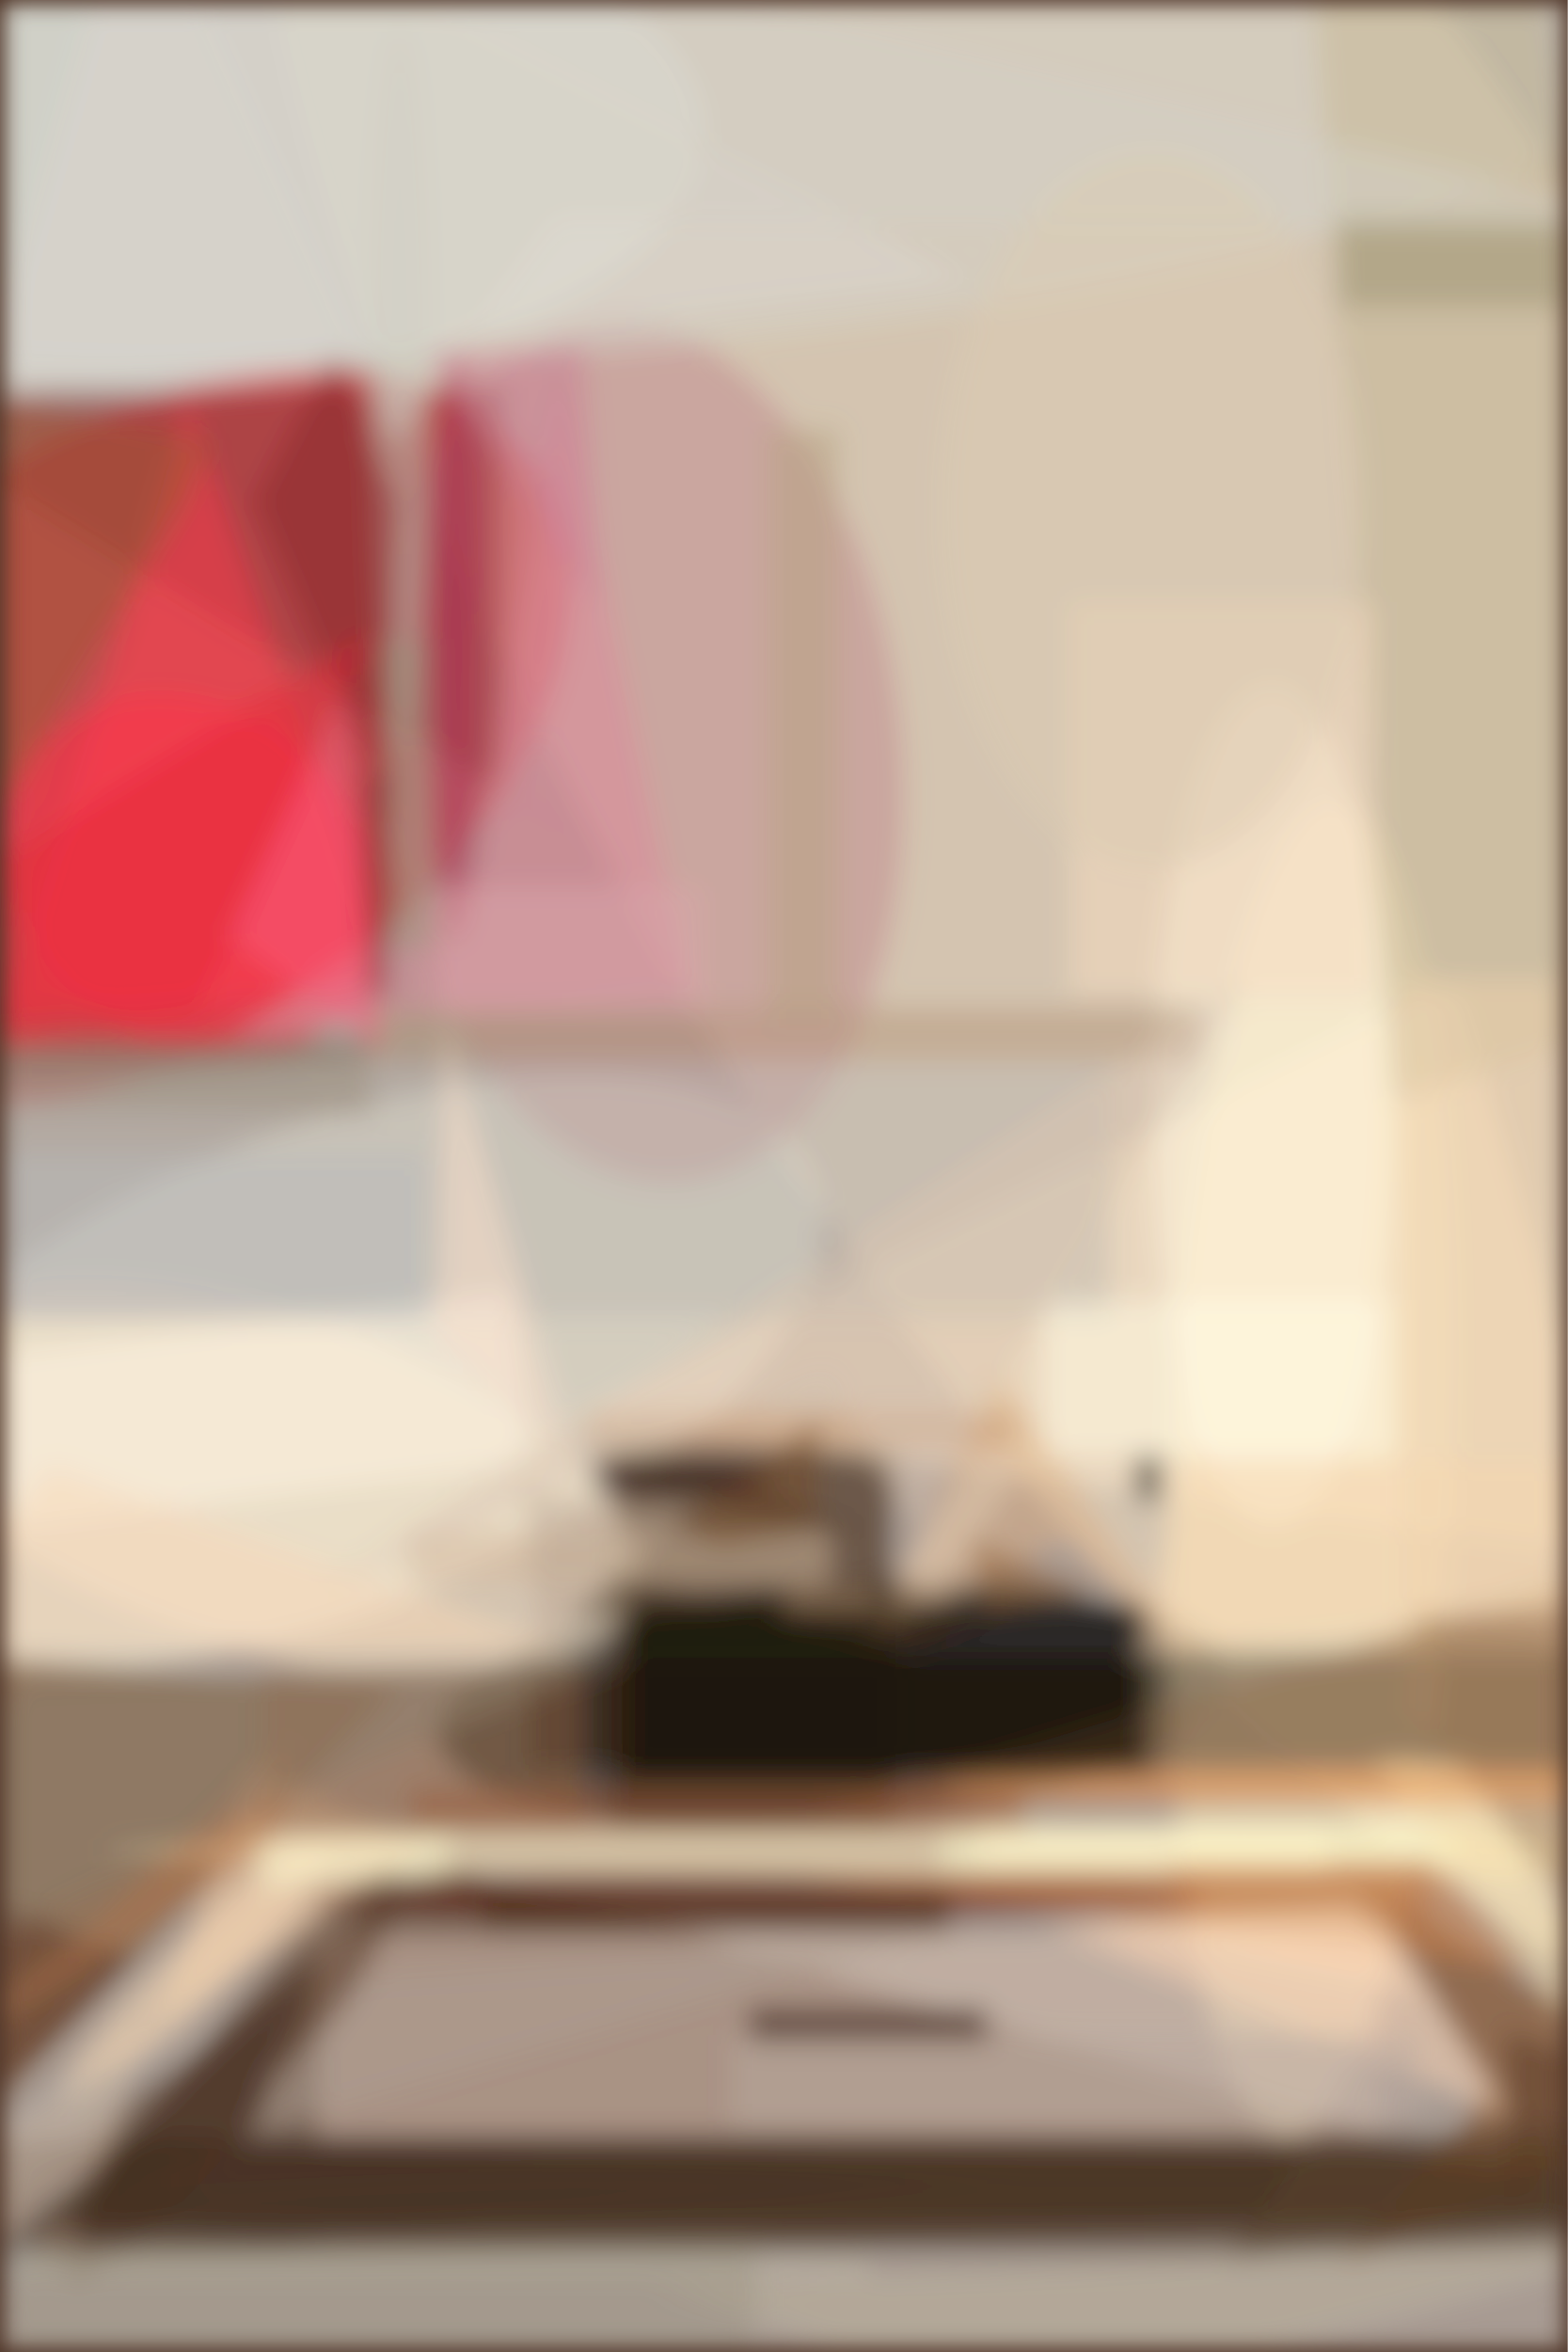
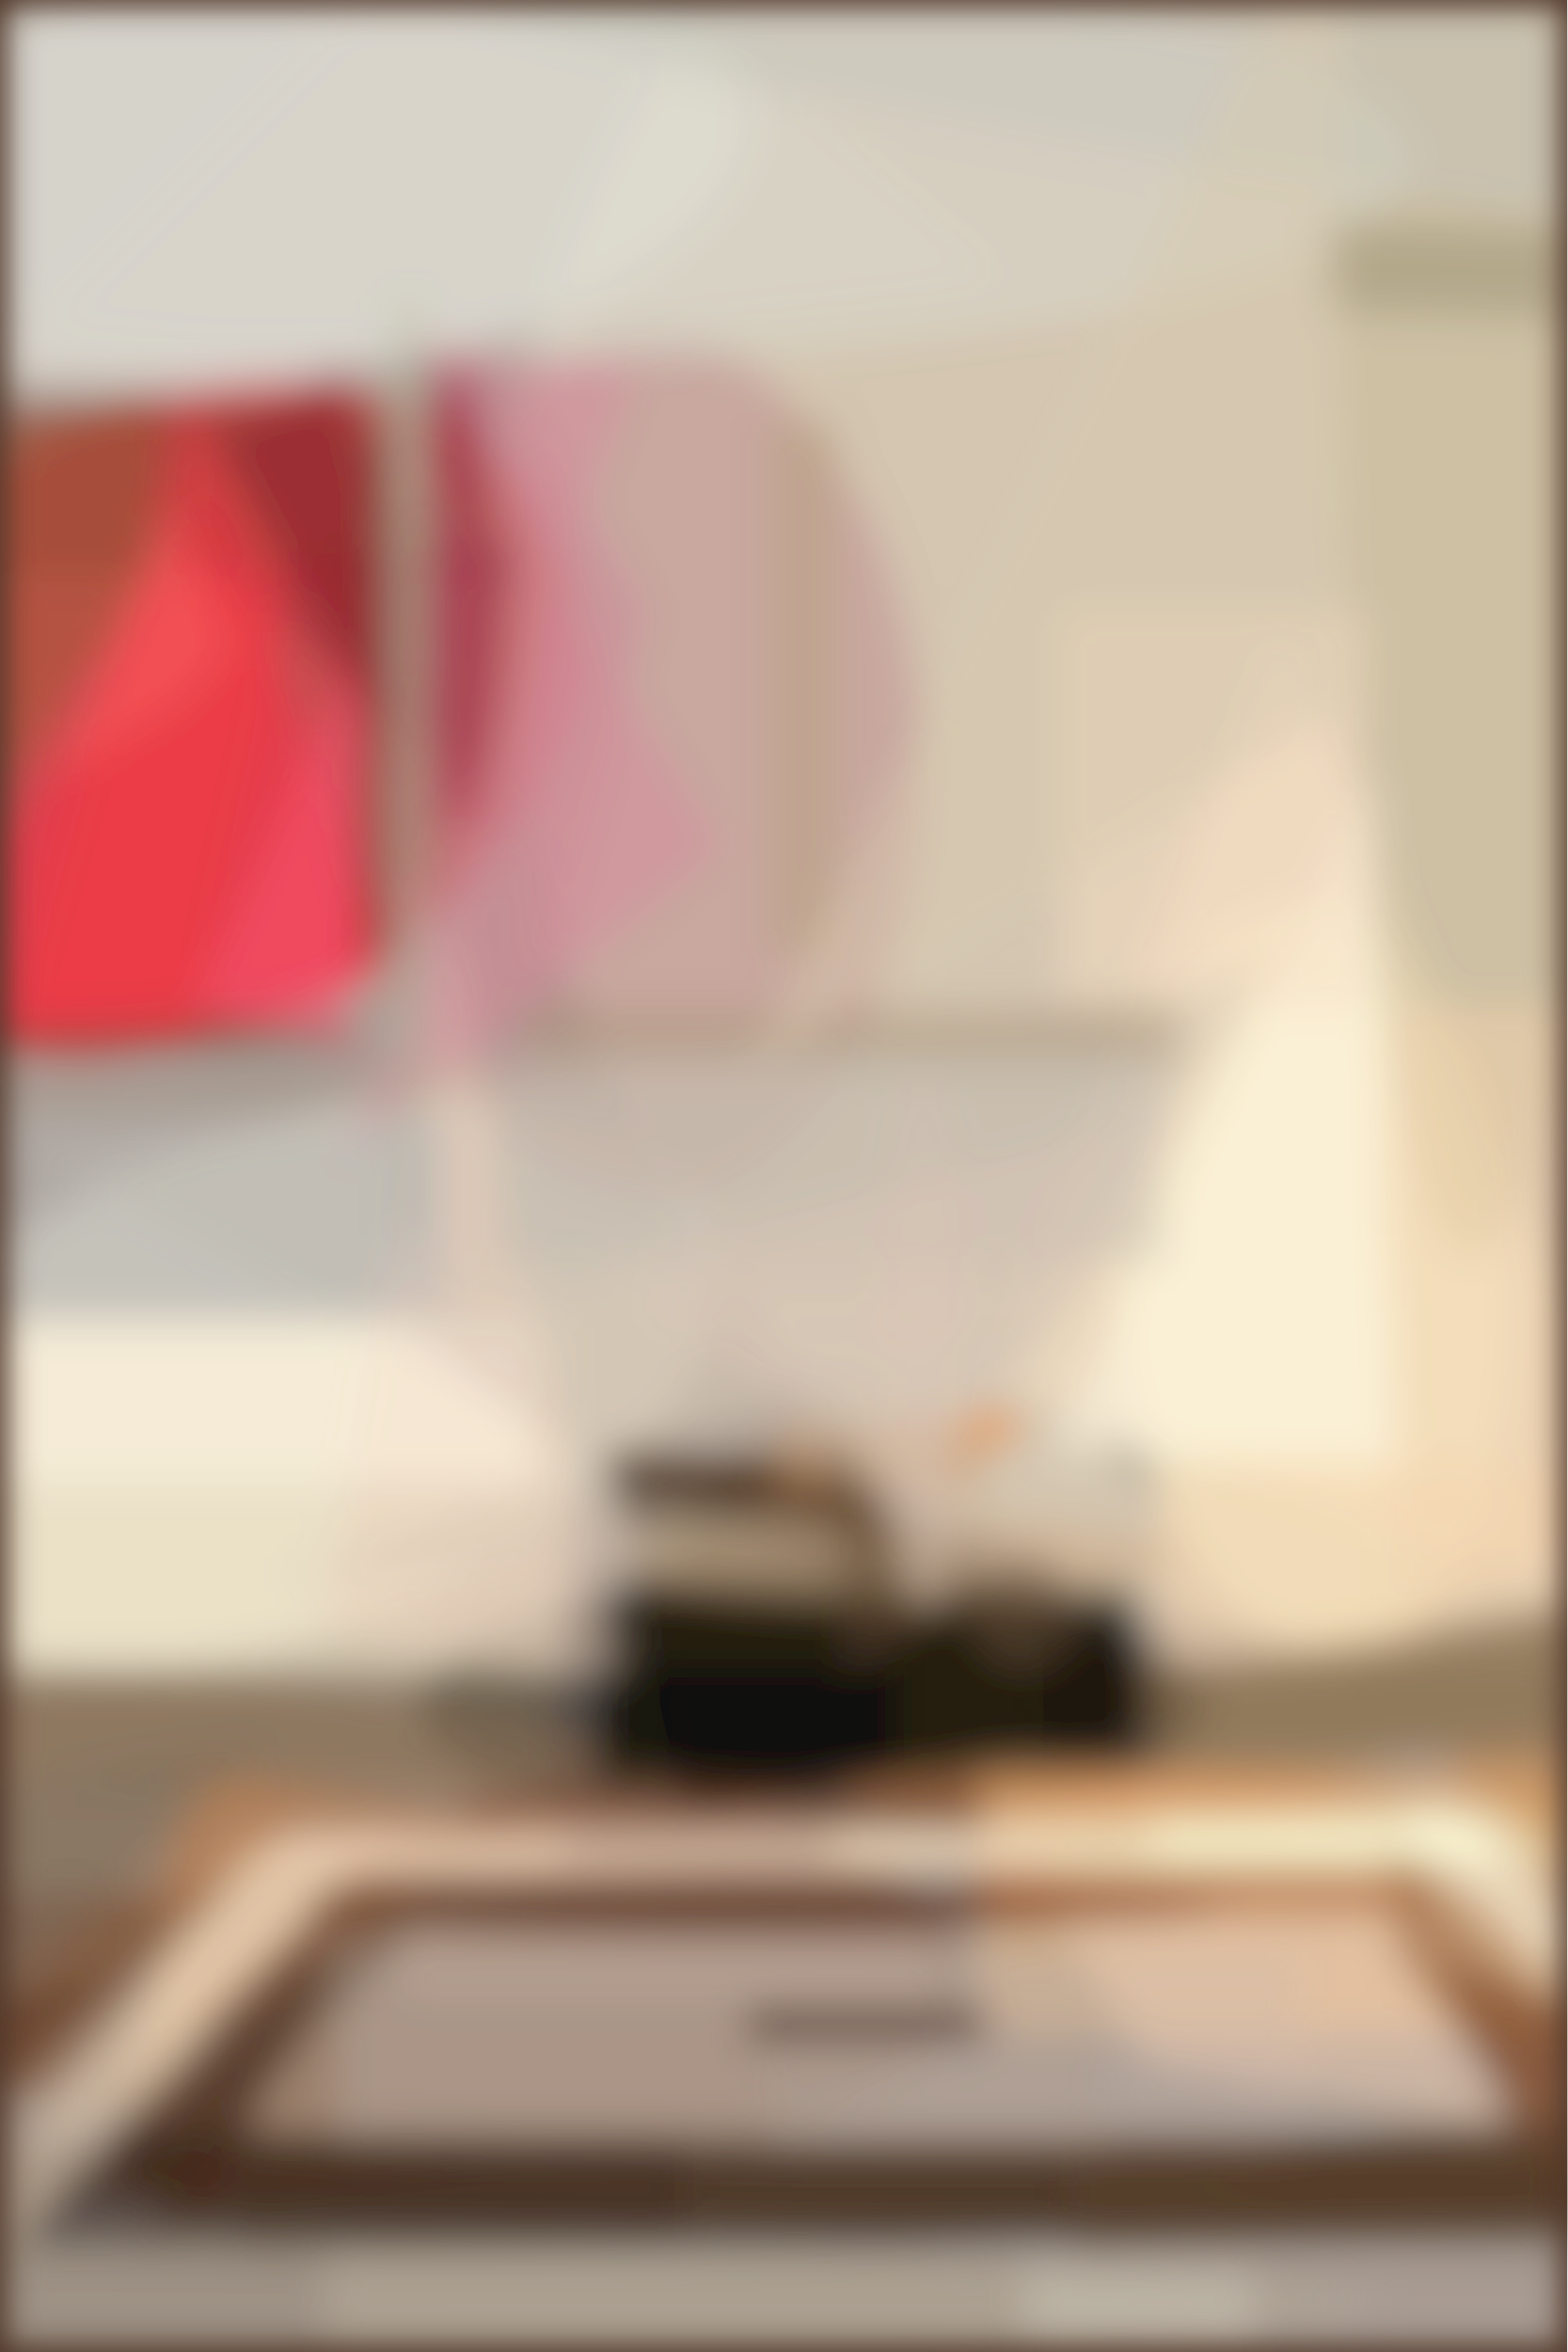
- <svg xmlns="http://www.w3.org/2000/svg" viewBox="0 0 1400 2100">
+ <svg xmlns="http://www.w3.org/2000/svg" viewBox="0 0 933 1400">
  <defs />
  <filter id="a">
    <feGaussianBlur stdDeviation="12" />
  </filter>
-   <rect width="100%" height="100%" fill="#503629" />
+   <rect width="100%" height="100%" fill="#50372a" />
  <g filter="url(#a)">
-     <g fill-opacity=".5" transform="translate(4.1 4.1) scale(8.20313)">
-       <circle r="1" fill="#fffffc" transform="rotate(-130.1 81.3 37.2) scale(166.3028 169)" />
-       <circle r="1" fill="#ffefce" transform="rotate(149.7 53.9 53.5) scale(63.99731 169)" />
-       <circle r="1" transform="matrix(42.84268 -3.3718 1.04371 13.26165 89.9 185)" />
-       <circle r="1" fill="#e1000e" transform="matrix(43.02146 -30.01219 18.98689 27.21707 14.5 80)" />
-       <path fill="#4f331f" d="M185 242L47 202l-57 44z" />
-       <circle r="1" fill="#ffffea" transform="rotate(-111.3 68.1 62.7) scale(26.41259 57.88594)" />
-       <ellipse cx="12" cy="14" fill="#f2fcf8" rx="64" ry="28" />
-       <path fill="#1f0d00" d="M57 180h113v12H57z" />
-       <circle r="1" fill="#fff0c4" transform="matrix(-15.48542 -.61274 2.87707 -72.71089 142.3 159.4)" />
-       <path fill="#d9c0b0" d="M34 210h116v22H34z" />
-       <ellipse cx="69" cy="237" fill="#281000" rx="169" ry="5" />
-       <path fill="#2e1700" d="M66 157h31v42H66z" />
-       <path fill="#7a4e24" d="M43 183l-59-4v67z" />
-       <circle r="1" fill="#c1898e" transform="matrix(-4.44264 -46.83944 28.27407 -2.68175 69.5 81.4)" />
-       <circle r="1" fill="#ffefd1" transform="rotate(107.7 -44.6 90.4) scale(18.57521 42.59263)" />
-       <ellipse cx="82" cy="206" fill="#500d00" rx="49" ry="3" />
-       <path fill="#ffebcd" d="M158 106l19 63-116-15z" />
-       <path fill="#9c673a" d="M185 167l-98 30 84-2z" />
-       <path fill="#783c0f" d="M161.3 226.7l-13.8-23.1 37.5 23.5-39.5 19.4z" />
-       <circle r="1" fill="#ff2f48" transform="rotate(129.4 -12.2 52.3) scale(18.32049 21.91482)" />
-       <ellipse cx="143" cy="201" fill="#ffeab6" rx="132" ry="3" />
-       <path fill="#f6cca2" d="M46.3 200.5L26.9 192 7.3 243.7l-23.3-2.3z" />
-       <circle r="1" fill="#51301b" transform="matrix(3.968 3.2247 -18.05402 22.21547 25 225.2)" />
-       <path fill="#906543" d="M28 181h35v18H28z" />
-       <circle r="1" fill="#d5d5cb" transform="rotate(-95 38 -25.6) scale(27.71052 122.8757)" />
-       <path fill="#050702" d="M68 174h57v19H68z" />
-       <path fill="#973a3d" d="M64.9 92l-11.2-7.1.5-43.6-70.2 1.6z" />
-       <ellipse cx="138" cy="120" fill="#fff9e1" rx="13" ry="46" />
-       <path fill="#d3b89c" d="M44 166h46v6H44z" />
-       <path fill="#ce8149" d="M155.2 202.4L154 200l12 13.9-80.1-10.1z" />
-       <path fill="#bfb9b0" d="M-18.5 143v-28h139v28z" />
-       <path fill="#c6b995" d="M165.3-16l-23 12.2 9 123L185 109z" />
-       <path fill="#230700" d="M81 218h26v4H81z" />
-       <ellipse cx="43" cy="42" fill="#c0cdba" rx="3" ry="39" />
-       <path fill="#c9c4b5" d="M0 245h94v2H0z" />
-       <path fill="#fff7e4" d="M-17 168l-2.4-18.9 74.5-9.1 2.3 18.9z" />
-       <path fill="#ff3f4e" d="M0 110l42-3-22-64z" />
-       <path fill="#4b2c13" d="M52 205h51v5H52z" />
-       <ellipse cx="116" cy="240" fill="#493525" rx="113" ry="5" />
-       <path fill="#deb387" d="M115.3 167.4l16.3 15.3-23.4-33.9-13.7 28.7z" />
-       <path fill="#ffd8b6" d="M113 209l38 1 13 20z" />
-       <path fill="#56301c" d="M15 213l-24-10-7 40z" />
-       <path fill="#de8b9b" d="M60.5 39.6l-9 54.4-26.9 18.4 50-4.6z" />
-       <path fill="#882428" d="M27.4 54l8.4-16.1 7 16-.4 35.9z" />
-       <path d="M123 158h3v5h-3z" />
-       <path fill="#ffffd4" d="M102 198h56v5h-56z" />
-       <path fill="#3d2a18" d="M67 170.8l30.9 8.9 14.1-6.6-51 2.7z" />
-       <path fill="#85755f" d="M124 179h46v13h-46z" />
-       <path fill="#1b0000" d="M64 159h19v3H64z" />
-       <path fill="#9a9273" d="M145 23h25v10h-25z" />
-       <circle r="1" fill="#ffe1bb" transform="rotate(-44.1 275 82) scale(20.05171 3.40195)" />
-       <path fill="#b5987d" d="M39 109h91v6H39z" />
-       <path fill="#f6ddc1" d="M116 65h33v43h-33z" />
-       <path fill="#ffeab5" d="M172.1 211.3l12.9 28.3-35.9-48.5 9.2-.2z" />
-       <circle r="1" fill="#77604f" transform="matrix(-.07457 -2.1354 31.5537 -1.10188 9.1 114.8)" />
-       <path fill="#baaba0" d="M79 221h75v10H79z" />
-       <path fill="#beb59e" d="M185 242.8L70.7 248l62.1 23H77.6z" />
-       <path fill="#b2754d" d="M29.1 200.8L-16 229.4l27.7-22 19.7-19.2z" />
-       <path fill="#a19987" d="M0 244h82v12H0z" />
-       <path fill="#9d5c3a" d="M44 194h67v5H44z" />
-       <path fill="#ca9a75" d="M63 153h47v4H63z" />
-       <path fill="#f9d9b8" d="M62 179L5 159l-19 21z" />
-       <path fill="#fffce5" d="M113 141h38v17h-38z" />
-       <path fill="#a98760" d="M152.8 185.6l32.2 39.3-8.1-45.6-23.4-4.9z" />
-       <ellipse cx="152" cy="194" fill="#f4a664" rx="50" ry="2" />
-       <path fill="#5a4431" d="M133.5 245.5l51.5-5.2v-10.4l-42.4 1.7z" />
-       <path fill="#dcd7ce" d="M105 30L-3 43l17-59z" />
-       <path fill="#f9d9b3" d="M123.1 179.8l5.3-21.2h41.4l10.8 14.4z" />
-       <path fill="#722724" d="M39 84h3v24h-3z" />
-       <path fill="#9e5732" d="M-16 39.6l10.1 57.1 25.8-42.5 2.7-6.7z" />
-       <path fill="#8e7f6c" d="M29.7 195.4l38.4-15.5-66.5 2.5-17.6 35.1z" />
-       <path fill="#fde0cc" d="M47 145l15 14-14-48z" />
-       <path fill="#dbc6b3" d="M98.9 166.2l36.3-59.9L34 172.5l55.7-23.7z" />
-       <path fill="#c27b4a" d="M127 202h28v6h-28z" />
-       <path fill="#f95f7c" d="M24 101l13-26 4 39z" />
-       <path fill="#b39271" d="M85 172h10v3H85z" />
-       <path fill="#e52b38" d="M-16 115.8l37-5.7 18.8-41.7-55.8 34z" />
-       <path fill="#412d21" d="M34 212l-7 19-29 15z" />
-       <path fill="#a39f9c" d="M-16 256.4l2.4 14.6 31.9-49.8-19.3 8.5z" />
-       <path fill="#fffcd3" d="M48.4 199l.2 5-21 1-.2-5z" />
-       <ellipse cx="49" cy="70" fill="#ab2a4f" rx="3" ry="32" />
-       <path fill="#9c967d" d="M46 69l1 33.9-5 .2-1-34z" />
-       <path fill="#b19f93" d="M28.8 225.9l11-11.3 61.5-4.5-73.8 21.4z" />
-       <path fill="#ffdab7" d="M117 209l38 8-8-10z" />
-       <path fill="#bda793" d="M58 178.5l-2.3-27.9 1 11.4 18.4 1.6z" />
-       <path fill="#453227" d="M-1.1 243.8l31.3.5 80.3-8.3-95.2-4.3z" />
-       <path fill="#dba8ab" d="M47 96h29v14H47z" />
-       <path fill="#b6a583" d="M83 46h8v65h-8z" />
-       <path fill="#d4d0c6" d="M14.1-16L185 24.5 60.3 23.4l-18 24.2z" />
-       <path fill="#794e28" d="M88.9 153.6l-.5 12.5-10.6 1.9-5.2-2.3z" />
-       <path fill="#905f33" d="M119 172l-12 3-2-8z" />
-       <path fill="#cd8194" d="M46 38l19 28-2-29z" />
-       <path fill="#563822" d="M163.2 239.4l.1-19 21.7 7.7-11.5 6.5z" />
-       <path fill="#fff5ca" d="M106 198h38v5h-38z" />
-       <path fill="#9c8e7f" d="M40 120.9l-46-.8v-7l46 .8z" />
-       <path fill="#e3cdb4" d="M106.7 156.6l4.1 2.8-9.5 14-4.1-2.8z" />
-       <path fill="#bbbbbd" d="M46 143H-4v-18h50z" />
-       <path fill="#f0d5ae" d="M152 106h17v69h-17z" />
-       <path fill="#3c1d02" d="M92 165.5l-.2 1-27.9-8 .3-1z" />
-       <ellipse cx="125" cy="55" fill="#dccdb4" rx="23" ry="39" />
+     <g fill-opacity=".5" transform="translate(2.7 2.7) scale(5.46875)">
+       <circle r="1" fill="#fffffb" transform="matrix(-145.2737 26.92489 -30.7978 -166.1701 80.5 118.6)" />
+       <circle r="1" fill="#fff1d0" transform="matrix(78.10545 -20.93432 26.62172 99.325 137.2 77)" />
+       <ellipse cx="88" cy="185" rx="43" ry="14" />
+       <circle r="1" fill="#e5000f" transform="matrix(40.29305 -23.07605 16.9238 29.5506 18.8 78.2)" />
+       <circle r="1" fill="#ffffef" transform="rotate(-109.9 67.5 64.6) scale(27.60185 50.02121)" />
+       <circle r="1" fill="#fff" transform="matrix(2.82538 22.58935 -52.27045 6.53776 28.8 18.4)" />
+       <ellipse cx="30" cy="238" fill="#090000" rx="169" ry="7" />
+       <circle r="1" fill="#926a4b" transform="matrix(-2.97927 24.86572 -75.39086 -9.0329 29.7 207.6)" />
+       <circle r="1" fill="#ffffdb" transform="rotate(85.9 -3.3 146) scale(40.91332 21.76783)" />
+       <path fill="#1e0c00" d="M65.1 156.9l8.9 41 54.8-12.6-38.9-26.7z" />
+       <path fill="#ffc989" d="M106 194h64v27h-64z" />
+       <ellipse cx="70" cy="83" fill="#bf8a8f" rx="30" ry="47" />
+       <path fill="#ffe9c6" d="M34.6 206.3L-16 263.1l41.5-63.4 81.4-.6z" />
+       <path fill="#fff4d1" d="M0 144h61v38H0z" />
+       <ellipse cx="83" cy="207" fill="#430f00" rx="50" ry="3" />
+       <path fill="#511900" d="M185 221l-30-8 29 58z" />
+       <path fill="#2d0f00" d="M39 204l-17 38-14-7z" />
+       <ellipse cx="142" cy="237" fill="#4a290f" rx="136" ry="6" />
+       <path fill="#8a6636" d="M126 195.3l-2.2-13.8 68.2-10.8 2.2 13.8z" />
+       <path fill="#ff3248" d="M23 51l-36 63 55-7z" />
+       <path fill="#151003" d="M65 172h58v22H65z" />
+       <ellipse cx="97" cy="169" fill="#cdaa85" rx="31" ry="5" />
+       <path fill="#8e3e34" d="M0 43h53v19H0z" />
+       <path fill="#ffe8ca" d="M185 178l-79-28 33-83z" />
+       <ellipse cx="146" cy="200" fill="#ffffda" rx="74" ry="3" />
+       <path fill="#b9a9a0" d="M36 212h105v21H36z" />
+       <path fill="#6c3e1e" d="M24.5 204.9l-40.5 1.4 5.9 26.3-5.9 14.8z" />
+       <path fill="#210400" d="M81 218h26v4H81z" />
+       <ellipse cx="160" cy="25" fill="#c8ba96" rx="15" ry="111" />
+       <ellipse cx="56" cy="17" fill="#d8d8ce" rx="97" ry="22" />
+       <path fill="#cbbdae" d="M64.9 157.4l41 .3 31.5-53.2L3.7 125.8z" />
+       <path fill="#edd0bd" d="M48 97.6l-13.5 79.3 32.2 5.6-.6-3.4z" />
+       <path fill="#f1ceb4" d="M124.3 224.2l-9.7-15.8 35-.7 15.2 23.9z" />
+       <path fill="#acbda7" d="M47.4 73.3l-5 .3-1.8-33 5-.2z" />
+       <path fill="#932c3e" d="M56 58l-31 4 27 24z" />
+       <ellipse cx="120" cy="195" fill="#dd894d" rx="29" ry="3" />
+       <path fill="#b06332" d="M105 203h50v5h-50z" />
+       <path fill="#816e54" d="M0 181h60v13H0z" />
+       <path fill="#fff7e7" d="M0 143h58v18H0z" />
+       <path fill="#fffbe4" d="M113.5 157.8l39.2 1.5-3-26.7-.6-49.2z" />
+       <path fill="#f8d8b6" d="M44.4 198.7l-13.6.1 6.4-6.9-53.2 59.5z" />
+       <path fill="#5a422c" d="M116 232h54v13h-54z" />
+       <path fill="#f9d5ad" d="M152.2 178.4l-26.8 3v-23l59.6 1.2z" />
+       <path fill="#ffffec" d="M151.9 198l3.4-3.7L172 210l-3.4 3.7z" />
+       <path fill="#ac967b" d="M57 109h71v7H57z" />
+       <path fill="#965f36" d="M151.6 212.4l24.7 32.9 8.7-12.2-34.4-33.4z" />
+       <path fill="#493121" d="M14.8 231.9L50 201.4l-36.4 43.8 42.1-12.3z" />
+       <ellipse cx="100" cy="145" fill="#dec9b6" rx="5" ry="30" />
+       <path fill="#9b9272" d="M174.7 24.5l-.4 10-31-1 .4-10z" />
+       <path fill="#4f2702" d="M100 168l-37-9 21-2z" />
+       <path fill="#fe5674" d="M38 70v45l-17-6z" />
+       <path fill="#d68d9c" d="M77.9 91.9L45.3 37l23.6 2.7-32.4 86.5z" />
+       <path fill="#8d1924" d="M23 47l14-8 6 46z" />
+       <ellipse cx="14" cy="250" fill="#aea591" rx="135" ry="7" />
+       <path fill="#b4b09a" d="M42 32h4v102h-4z" />
+       <path fill="#000100" d="M64 181h33v12H64z" />
+       <path fill="#c78340" d="M184 186l-8 24-20-20z" />
+       <path fill="#763919" d="M50 195h57v4H50z" />
+       <path fill="#b6b6b7" d="M0 121h48v22H0z" />
+       <path fill="#f6dec3" d="M115 66h33v43h-33z" />
+       <path d="M120.8 157l.8-.7 3.6 4.8-.8.6z" />
+       <ellipse cx="71" cy="206" fill="#5d3922" rx="38" ry="3" />
+       <path fill="#dbd6cb" d="M54-16l55 46L-5 43z" />
+       <ellipse cx="72" cy="201" fill="#f3d0b7" rx="45" ry="3" />
+       <path fill="#c6976a" d="M84 154h23v8H84z" />
+       <path fill="#dbc9b7" d="M30.2 171.2l86.4-31.7-77.4.2 36.1 29.8z" />
+       <path fill="#b5a79b" d="M11 235l-12-1 18-21z" />
+       <ellipse cx="11" cy="113" fill="#6f4d3c" rx="29" ry="2" />
+       <path fill="#dda26b" d="M106 192h62v4h-62z" />
+       <path fill="#f33943" d="M.1 113l20.4-.4 11-49.2L20 42.9z" />
+       <path fill="#150d03" d="M113 174h11v17h-11z" />
+       <path fill="#c57e4a" d="M31.7 198.2l-15.2 12.6 3.3-19.5 34.5 7.6z" />
+       <path fill="#908578" d="M0 244h35v12H0z" />
+       <path fill="#712f25" d="M39 47h3v57h-3z" />
+       <path fill="#634b32" d="M114.5 167.4l-14.6 7.2-10-21.8 2 28.6z" />
+       <path fill="#f2d5af" d="M151 109h19v66h-19z" />
+       <path fill="#a25834" d="M16.4 41.3L-16 47.9l16.4 37 16.3-24.1z" />
+       <path fill="#ccc5b6" d="M111 246h25v10h-25z" />
+       <path fill="#c5bcb0" d="M53 114h73v23H53z" />
+       <path fill="#ffffdb" d="M125 197h37v5h-37z" />
+       <path fill="#fa6363" d="M24.6 70.2L18.3 54 5.2 84.2l14-8z" />
+       <path fill="#bfab9f" d="M43 210h59v7H43z" />
+       <path fill="#796d5c" d="M-4 221l33-32-45 8z" />
+       <circle r="1" fill="#c6c6bd" transform="rotate(-171 66.4 -2) scale(100.9418 11.73589)" />
+       <ellipse cx="164" cy="236" fill="#583f2d" rx="33" ry="6" />
+       <circle cx="111" cy="175" r="6" fill="#6a523a" />
+       <ellipse cx="107" cy="155" fill="#f77c15" rx="4" ry="2" />
+       <path fill="#522c19" d="M12 214l-16 4 2 11z" />
+       <path fill="#b7a381" d="M83 45h8v59h-8z" />
+       <path fill="#8a7459" d="M126 180h44v11h-44z" />
+       <path fill="#453021" d="M25 232h49v12H25z" />
+       <path fill="#d9cab1" d="M146-16l-1 93-64 39z" />
+       <path fill="#ad3555" d="M46 39h6v50h-6z" />
+       <path fill="#a28372" d="M41 54h6v41h-6z" />
+       <path fill="#dac9b9" d="M99.1 164.8l2.2.2-36.9-28.1 64.7-16.4z" />
+       <path fill="#ce8997" d="M58 110l12-44-14-24z" />
+       <path fill="#ad9d90" d="M83 221h37v12H83z" />
+       <path fill="#ad9287" d="M61 199h29v3H61z" />
+       <path fill="#834d2d" d="M38 203l-18 18 30-17z" />
+       <path fill="#b7a487" d="M70 162l21 9-20-2z" />
    </g>
  </g>
</svg>
